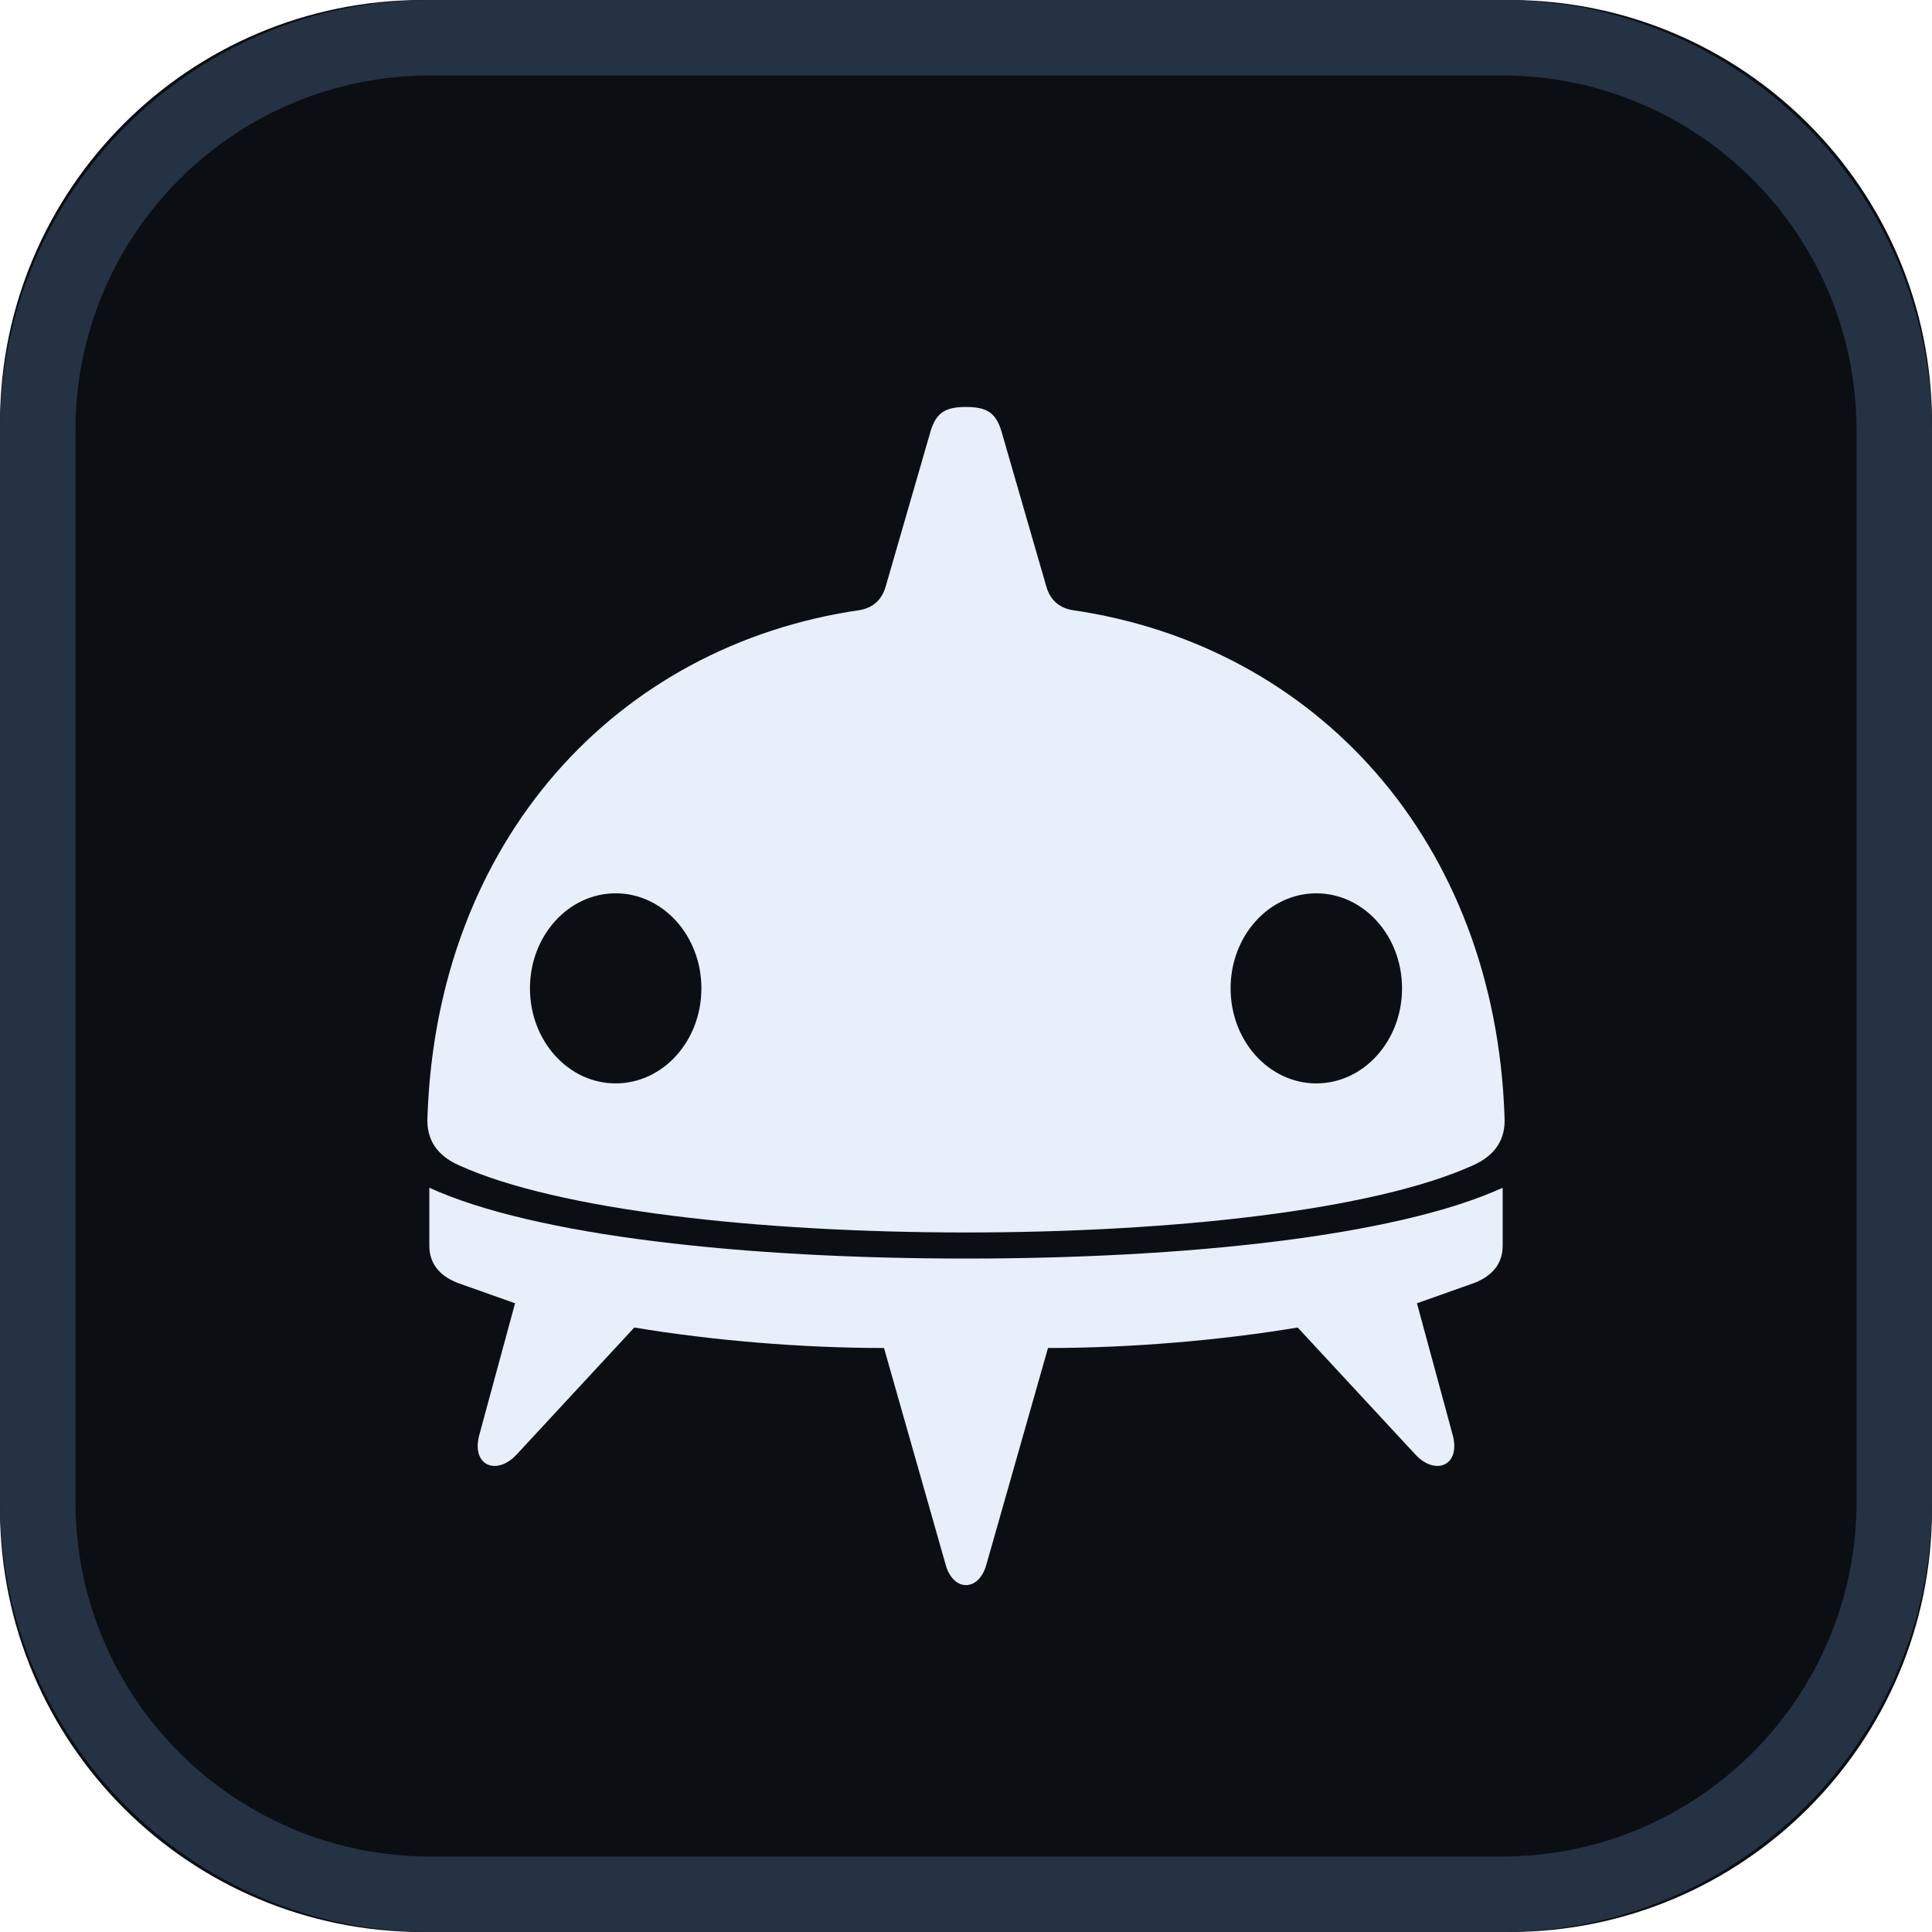
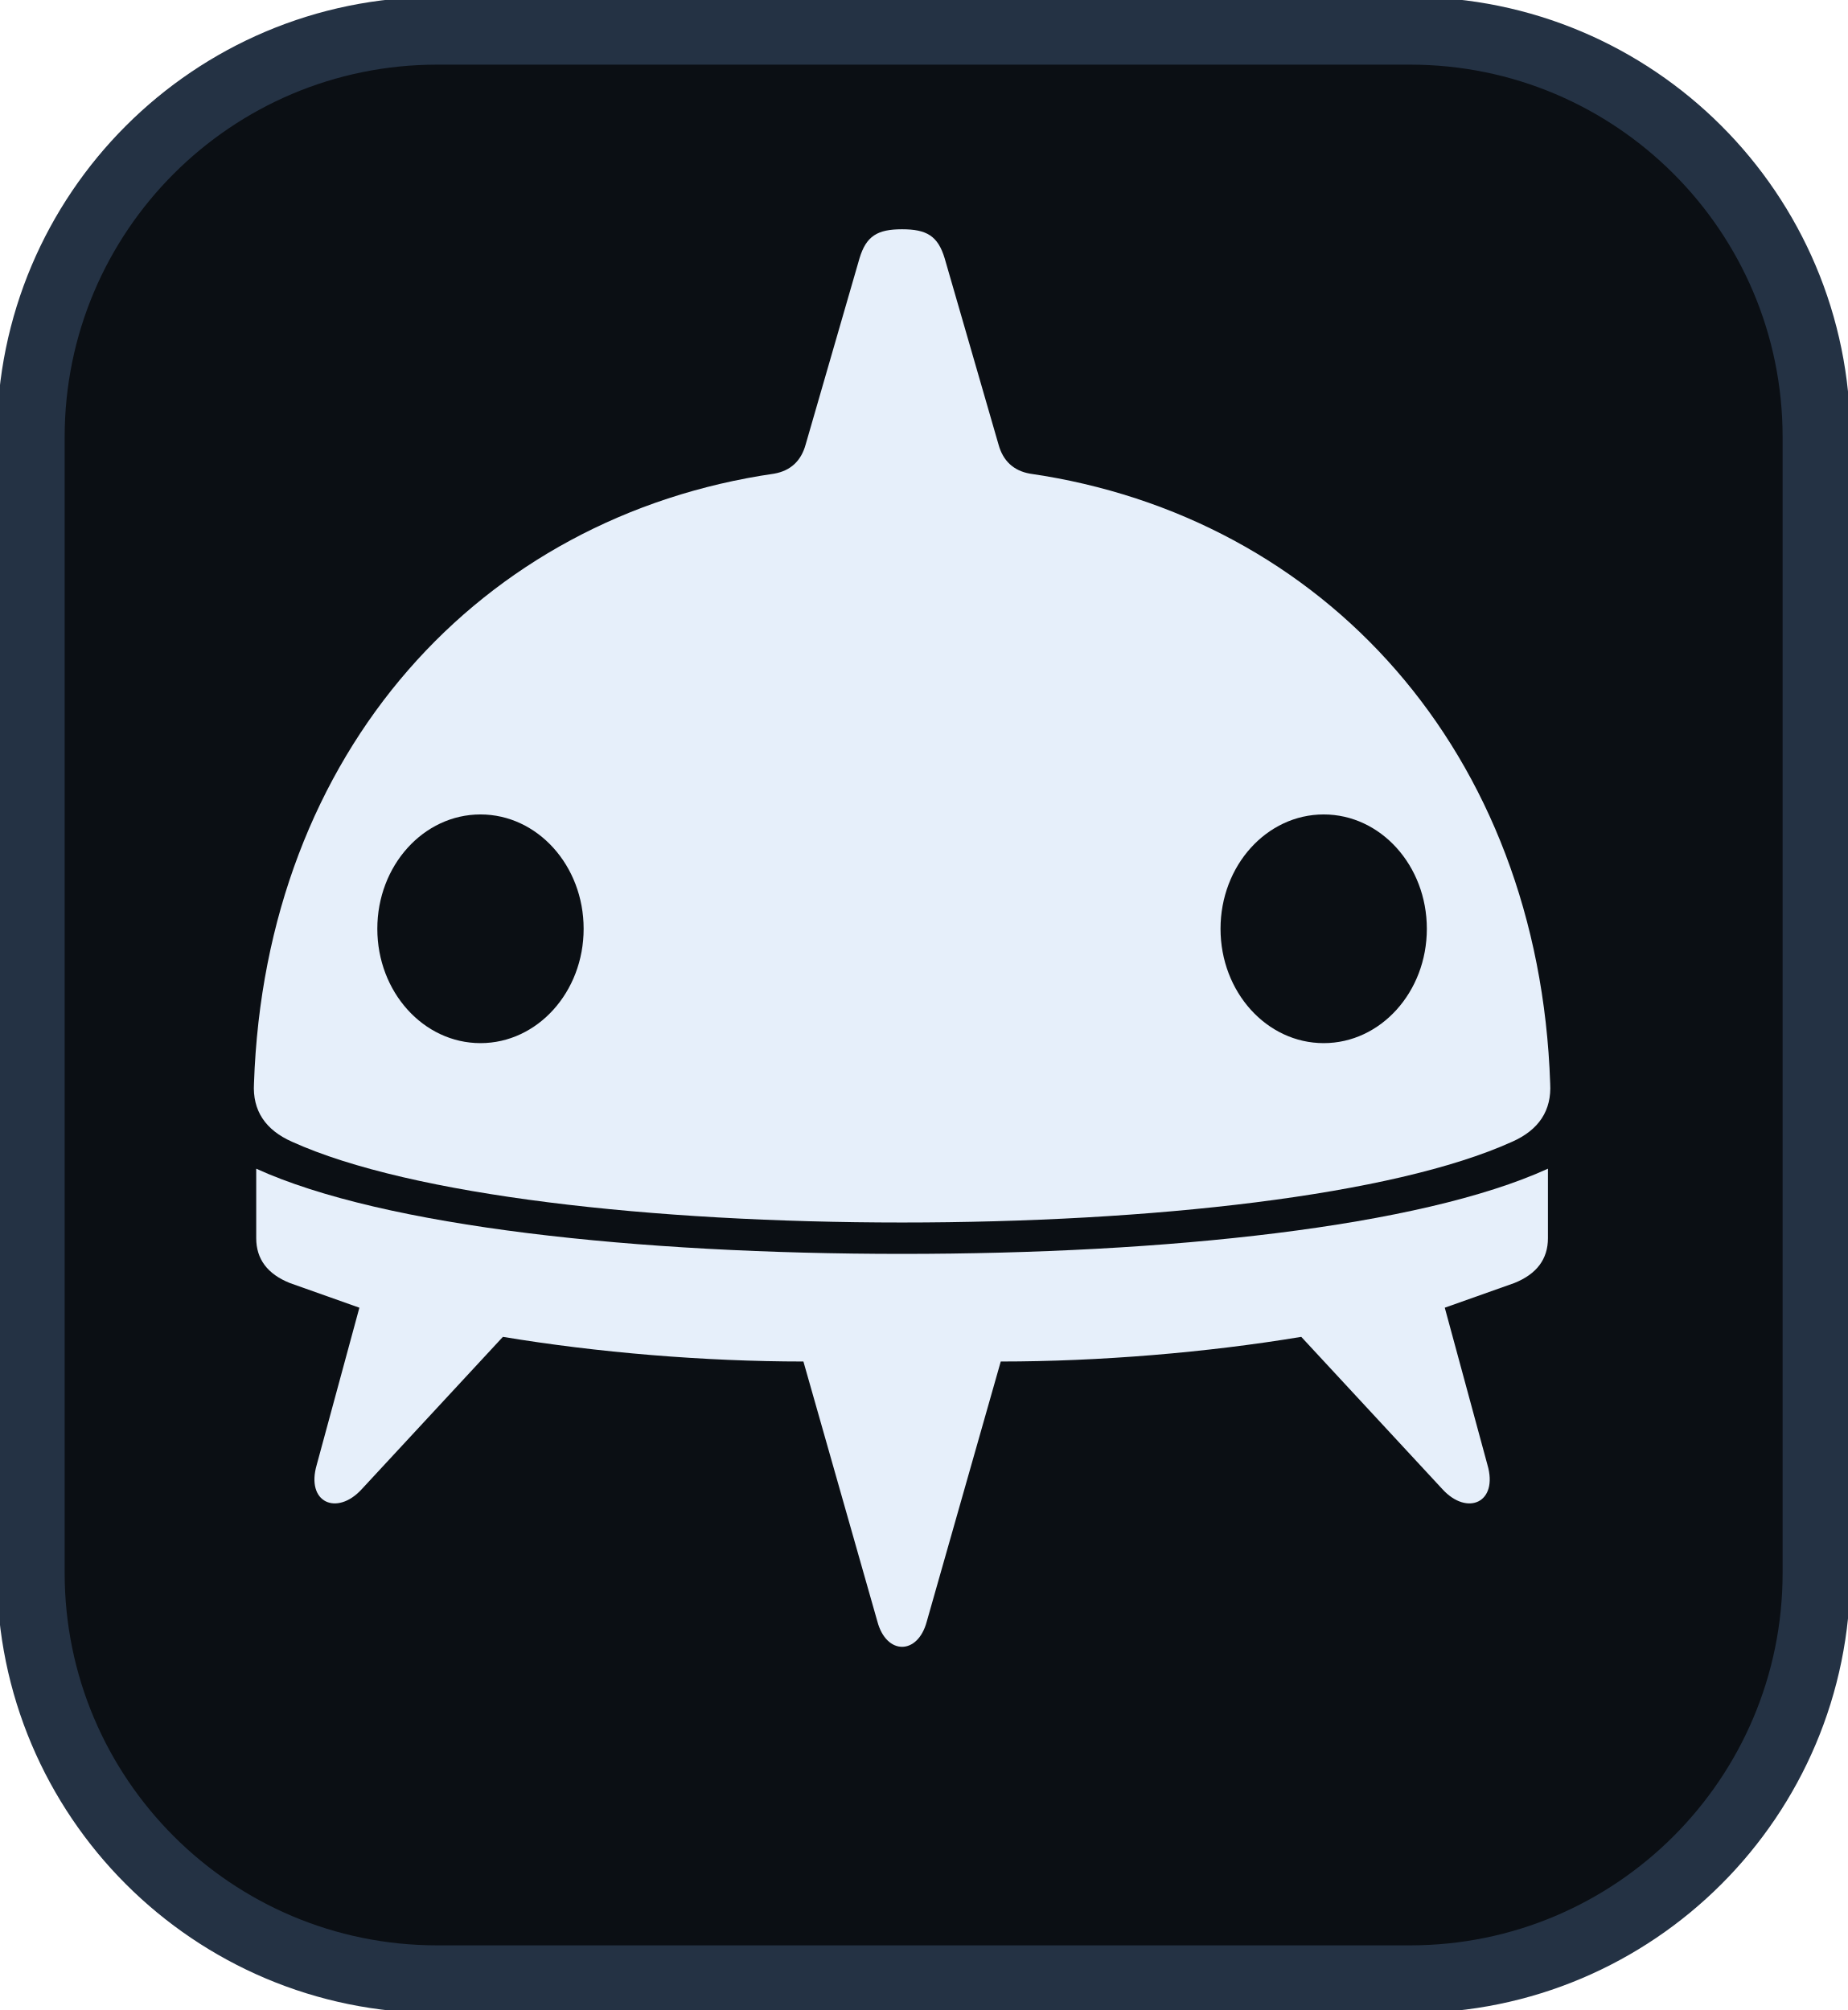
- <svg xmlns="http://www.w3.org/2000/svg" viewBox="0 0 512 512">
-   <rect width="512" height="512" rx="112" fill="#0b0f14" />
-   <rect x="10" y="10" width="492" height="492" rx="104" fill="none" stroke="#243244" stroke-width="20" />
-   <g transform="translate(56 56) scale(0.493827)" fill="#e6effa">
+ <svg xmlns="http://www.w3.org/2000/svg" viewBox="105 95 600 653">
+   <rect x="105" y="95" width="600" height="653" rx="140" fill="#0b0f14" />
+   <rect x="115" y="105" width="580" height="633" rx="132" fill="none" stroke="#243244" stroke-width="22" />
+   <g transform="translate(103 93) scale(0.728395)" fill="#e6effa">
    <path fill-rule="evenodd" d="M405,105c11,0,16,3,19,13l24,83c2,7.3,6.7,11.7,14,13,131,19,227,124,232,272,.7,12-5,20.7-17,26-53,24-161,36-272,36s-219-12-272-36c-12-5.3-17.7-14-17-26,5-148,101-253,232-272,7.3-1.3,12-5.7,14-13l24-83c3-10,8-13,19-13ZM263,417c0-28.2-20.6-51-46-51s-46,22.8-46,51,20.6,51,46,51,46-22.8,46-51ZM639,417c0-28.2-20.6-51-46-51s-46,22.8-46,51,20.6,51,46,51,46-22.8,46-51Z" />
    <path d="M117,524c57,26,170,38,288,38s231-12,288-38v31c0,9.3-5,16-15,20l-31,11,19,70c5,17-9,23-20,11l-63-68c-42,7-90,11-134,11l-33,116c-4,15-18,15-22,0l-33-116c-44,0-92-4-134-11l-63,68c-11,12-25,6-20-11l19-70-31-11c-10-4-15-10.7-15-20v-31Z" />
  </g>
</svg>
